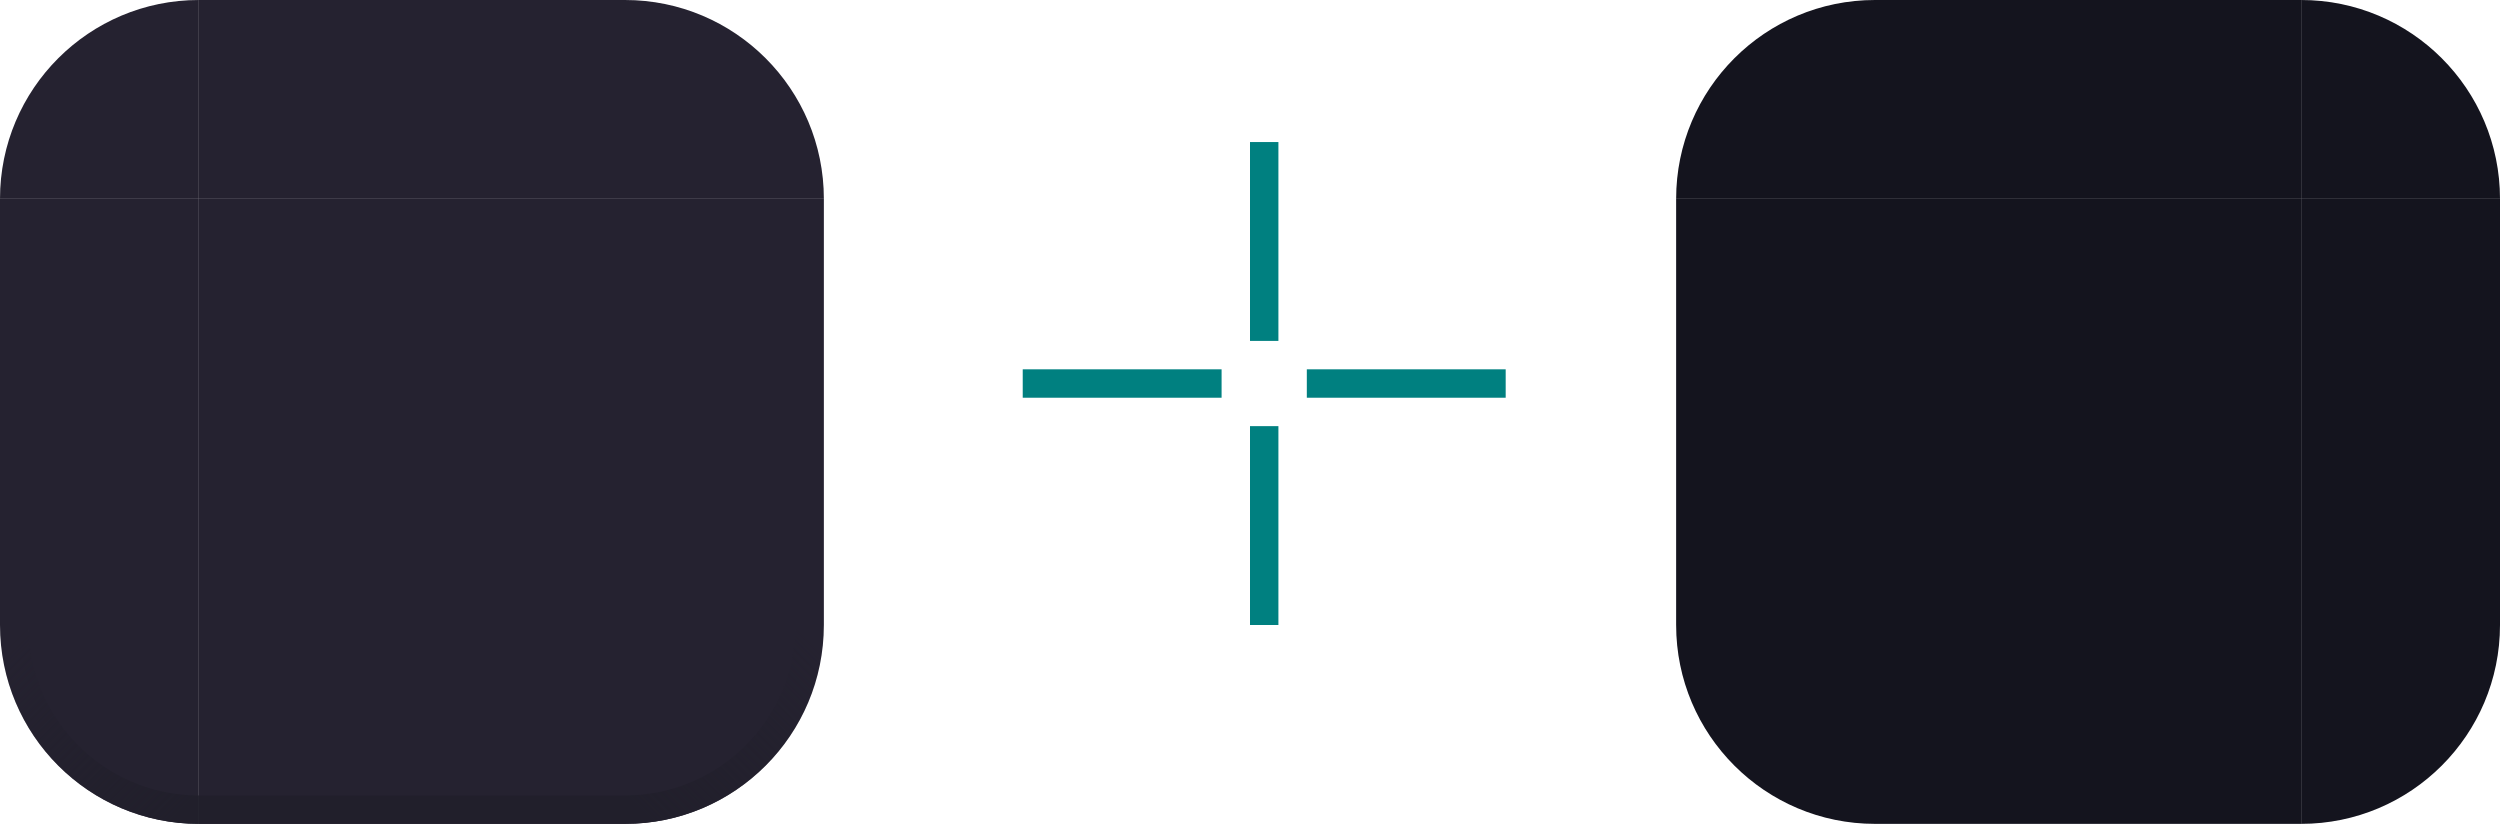
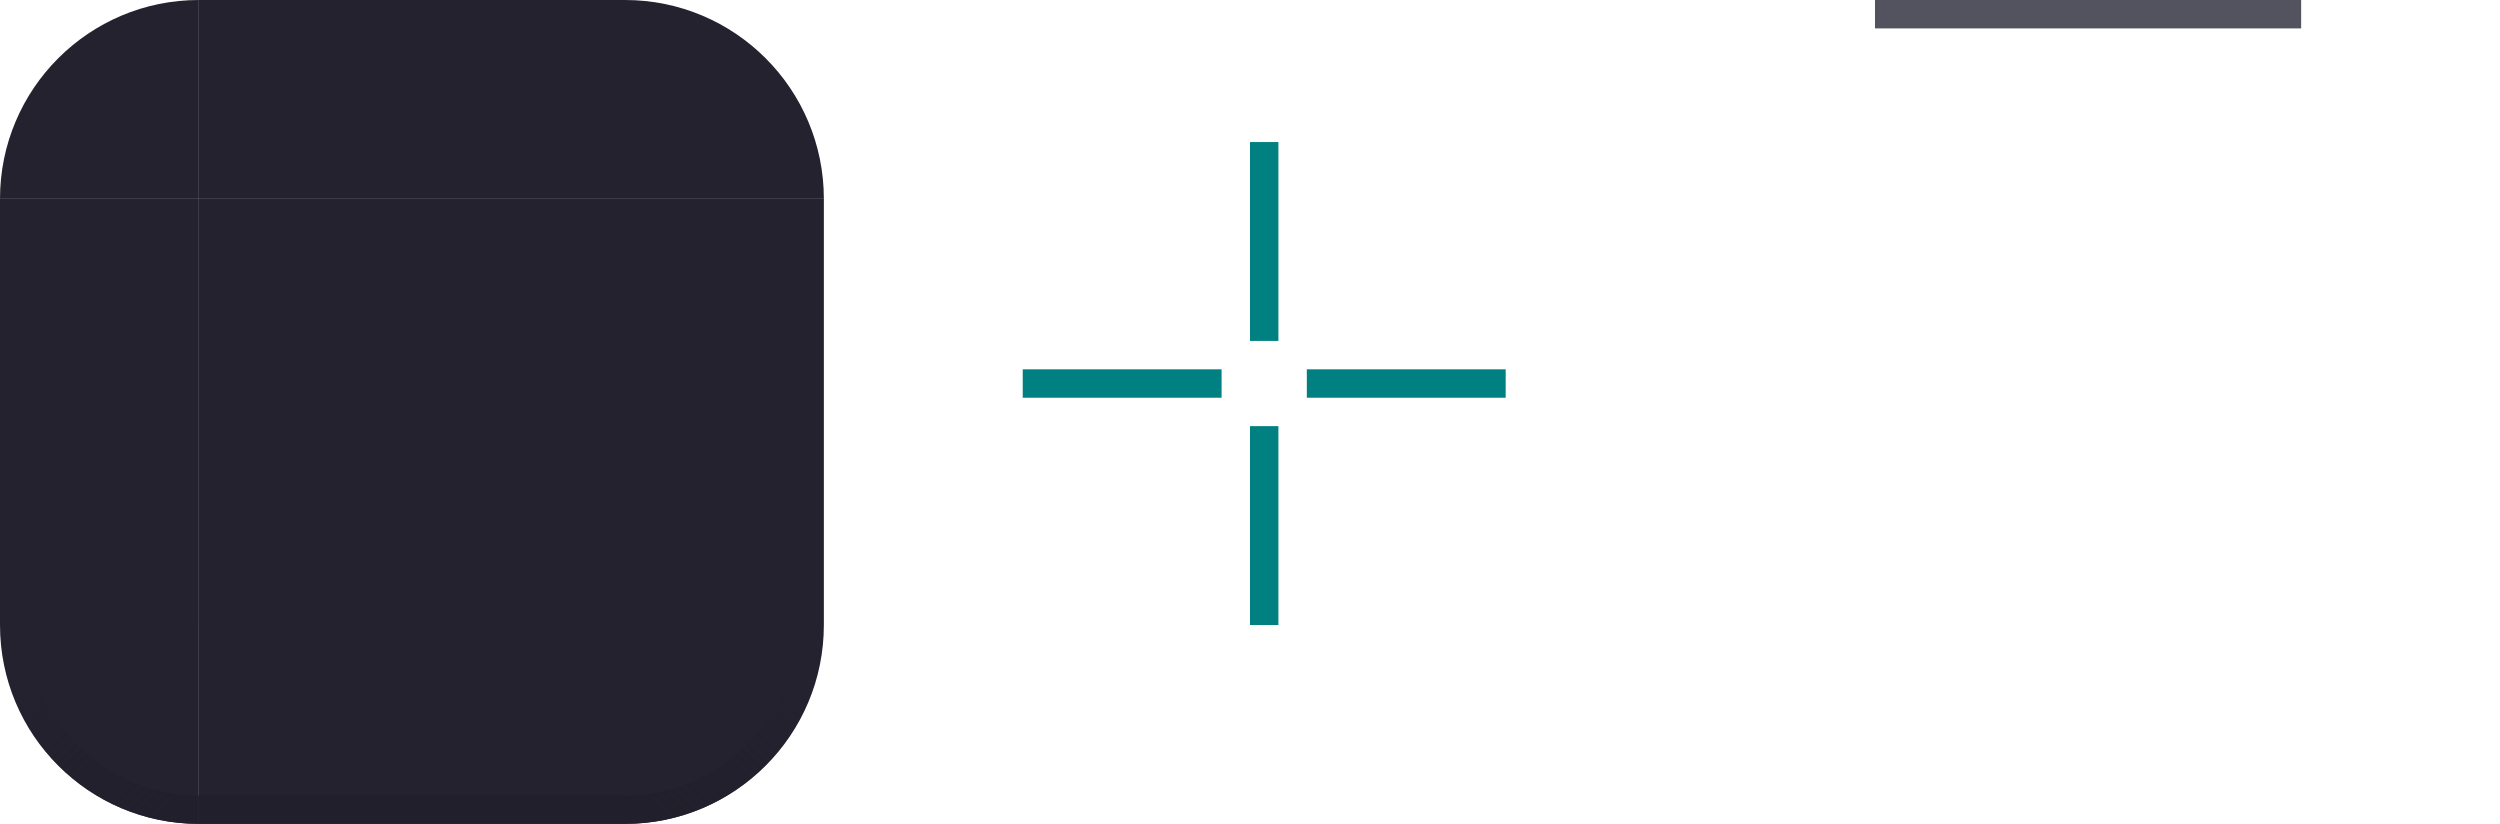
<svg xmlns="http://www.w3.org/2000/svg" xmlns:xlink="http://www.w3.org/1999/xlink" width="88" height="29" viewBox="0 0 88 29" version="1.1" id="svg17788">
  <defs id="defs17785">
    <linearGradient id="linearGradient1359">
      <stop style="stop-color:#211f2b;stop-opacity:1;" offset="0" id="stop1355" />
      <stop style="stop-color:#211f2b;stop-opacity:0;" offset="1" id="stop1357" />
    </linearGradient>
    <linearGradient xlink:href="#linearGradient1359" id="linearGradient1361" x1="340" y1="466" x2="346" y2="460" gradientUnits="userSpaceOnUse" />
    <linearGradient xlink:href="#linearGradient1359" id="linearGradient2169" gradientUnits="userSpaceOnUse" x1="340" y1="466" x2="346" y2="460" />
  </defs>
  <g id="layer1" transform="translate(-318,-438)">
    <rect style="opacity:1;fill:#252230;fill-opacity:1;stroke:none;stroke-width:2;stroke-linecap:round" id="header-center" width="15" height="15" x="325" y="445" />
    <rect style="opacity:1;fill:#252230;fill-opacity:1;stroke:none;stroke-width:2;stroke-linecap:round" id="header-left" width="7" height="15" x="318" y="445" />
    <rect style="opacity:1;fill:#252230;fill-opacity:1;stroke:none;stroke-width:2;stroke-linecap:round" id="header-right" width="7" height="15" x="340" y="445" />
    <rect style="opacity:1;fill:#252230;fill-opacity:1;stroke:none;stroke-width:2;stroke-linecap:round" id="header-top" width="15" height="7" x="325" y="438" />
    <path style="opacity:1;fill:#252230;fill-opacity:1;stroke-width:2;stroke-linecap:round" id="header-topright" d="m 347,-445 a 7,7 0 0 1 -7,7 v -7 z" transform="scale(1,-1)" />
    <path style="opacity:1;fill:#252230;fill-opacity:1;stroke-width:2;stroke-linecap:round" id="header-topleft" d="m -318,-445 a 7,7 0 0 1 -7,7 v -7 z" transform="scale(-1)" />
    <path id="hint-top-margin" d="m 362,443 h 1 v 7 h -1 z" fill="#ff00ff" style="fill:#008080;stroke-width:1" />
    <path id="hint-bottom-margin" d="m 362,453 h 1 v 7 h -1 z" fill="#ff00ff" style="fill:#008080;stroke-width:1" />
    <path id="hint-right-margin" d="m 371,451 v 1 h -7 v -1 z" fill="#ff00ff" style="fill:#008080;stroke-width:1" />
    <path id="hint-left-margin" d="m 361,451 v 1 h -7 v -1 z" fill="#ff00ff" style="fill:#008080;stroke-width:1" />
-     <rect style="opacity:1;fill:#14141e;fill-opacity:1;stroke:none;stroke-width:2;stroke-linecap:round" id="footer-center" width="15" height="15" x="384" y="-460" transform="scale(1,-1)" />
-     <rect style="opacity:1;fill:#14141e;fill-opacity:1;stroke:none;stroke-width:2;stroke-linecap:round" id="footer-left" width="7" height="15" x="377" y="-460" transform="scale(1,-1)" />
-     <rect style="opacity:1;fill:#14141e;fill-opacity:1;stroke:none;stroke-width:2;stroke-linecap:round" id="footer-right" width="7" height="15" x="399" y="-460" transform="scale(1,-1)" />
-     <rect style="opacity:1;fill:#14141e;fill-opacity:1;stroke:none;stroke-width:2;stroke-linecap:round" id="footer-bottom" width="15" height="7" x="384" y="-467" transform="scale(1,-1)" />
-     <path style="opacity:1;fill:#14141e;fill-opacity:1;stroke-width:2;stroke-linecap:round" id="footer-topright" d="m 406,-445 a 7,7 0 0 1 -7,7 v -7 z" transform="scale(1,-1)" />
-     <path style="opacity:1;fill:#14141e;fill-opacity:1;stroke-width:2;stroke-linecap:round" id="footer-topleft" d="m -377,-445 a 7,7 0 0 1 -7,7 v -7 z" transform="scale(-1)" />
-     <path style="opacity:1;fill:#14141e;fill-opacity:1;stroke-width:2;stroke-linecap:round" id="footer-bottomright" d="m 406,460 a 7,7 0 0 1 -7,7 v -7 z" />
-     <path style="opacity:1;fill:#14141e;fill-opacity:1;stroke-width:2;stroke-linecap:round" id="footer-bottomleft" d="m -377,460 a 7,7 0 0 1 -7,7 v -7 z" transform="scale(-1,1)" />
-     <rect style="opacity:1;fill:#14141e;fill-opacity:1;stroke:none;stroke-width:2;stroke-linecap:round" id="footer-top" width="15" height="7" x="384" y="-445" transform="scale(1,-1)" />
+     <rect style="opacity:1;fill:none;fill-opacity:1;stroke:none;stroke-width:2;stroke-linecap:round" id="footer-center" width="15" height="15" x="384" y="-460" transform="scale(1,-1)" />
+     <rect style="opacity:1;fill:none;fill-opacity:1;stroke:none;stroke-width:2;stroke-linecap:round" id="footer-left" width="7" height="15" x="377" y="-460" transform="scale(1,-1)" />
+     <rect style="opacity:1;fill:none;fill-opacity:1;stroke:none;stroke-width:2;stroke-linecap:round" id="footer-right" width="7" height="15" x="399" y="-460" transform="scale(1,-1)" />
+     <rect style="opacity:1;fill:none;fill-opacity:1;stroke:none;stroke-width:2;stroke-linecap:round" id="footer-bottom" width="15" height="7" x="384" y="-467" transform="scale(1,-1)" />
+     <path style="opacity:1;fill:none;fill-opacity:1;stroke-width:2;stroke-linecap:round" id="footer-topright" d="m 406,-445 a 7,7 0 0 1 -7,7 v -7 z" transform="scale(1,-1)" />
+     <path style="opacity:1;fill:none;fill-opacity:1;stroke-width:2;stroke-linecap:round" id="footer-topleft" d="m -377,-445 a 7,7 0 0 1 -7,7 v -7 z" transform="scale(-1)" />
+     <path style="opacity:1;fill:none;fill-opacity:1;stroke-width:2;stroke-linecap:round" id="footer-bottomright" d="m 406,460 a 7,7 0 0 1 -7,7 v -7 z" />
+     <path style="opacity:1;fill:none;fill-opacity:1;stroke-width:2;stroke-linecap:round" id="footer-bottomleft" d="m -377,460 a 7,7 0 0 1 -7,7 v -7 z" transform="scale(-1,1)" />
    <g id="header-bottom">
      <rect style="opacity:1;fill:#252230;fill-opacity:1;stroke:none;stroke-width:2;stroke-linecap:round" id="rect870" width="15" height="7" x="325" y="460" />
      <rect style="opacity:1;fill:#211f2b;fill-opacity:1;stroke:none;stroke-width:2;stroke-linecap:round" id="rect864" width="15" height="1" x="325" y="466" />
    </g>
    <g id="header-bottomright">
      <path style="opacity:1;fill:#252230;fill-opacity:1;stroke-width:2;stroke-linecap:round" id="path2126" d="m 347,460 a 7,7 0 0 1 -7,7 v -7 z" />
      <path id="path1204" style="opacity:1;fill:url(#linearGradient1361);fill-opacity:1;stroke-width:2;stroke-linecap:round" d="m 346,460 a 6,6 0 0 1 -6,6 v 1 a 7,7 0 0 0 7,-7 z" />
    </g>
    <g id="header-bottomleft" transform="matrix(-1,0,0,1,665,0)">
      <path style="opacity:1;fill:#252230;fill-opacity:1;stroke-width:2;stroke-linecap:round" id="path2163" d="m 347,460 a 7,7 0 0 1 -7,7 v -7 z" />
      <path id="path2165" style="opacity:1;fill:url(#linearGradient2169);fill-opacity:1;stroke-width:2;stroke-linecap:round" d="m 346,460 a 6,6 0 0 1 -6,6 v 1 a 7,7 0 0 0 7,-7 z" />
    </g>
+     <g id="footer-top">
+       <rect style="opacity:1;fill:none;fill-opacity:1;stroke:none;stroke-width:2;stroke-linecap:round" id="rect4354" width="15" height="7" x="384" y="-445" transform="scale(1,-1)" />
+       <rect style="opacity:1;fill:#53525f;fill-opacity:1;stroke:none;stroke-width:2;stroke-linecap:round" id="rect2814" width="15" height="1" x="384" y="-439" transform="scale(1,-1)" />
+     </g>
  </g>
</svg>
